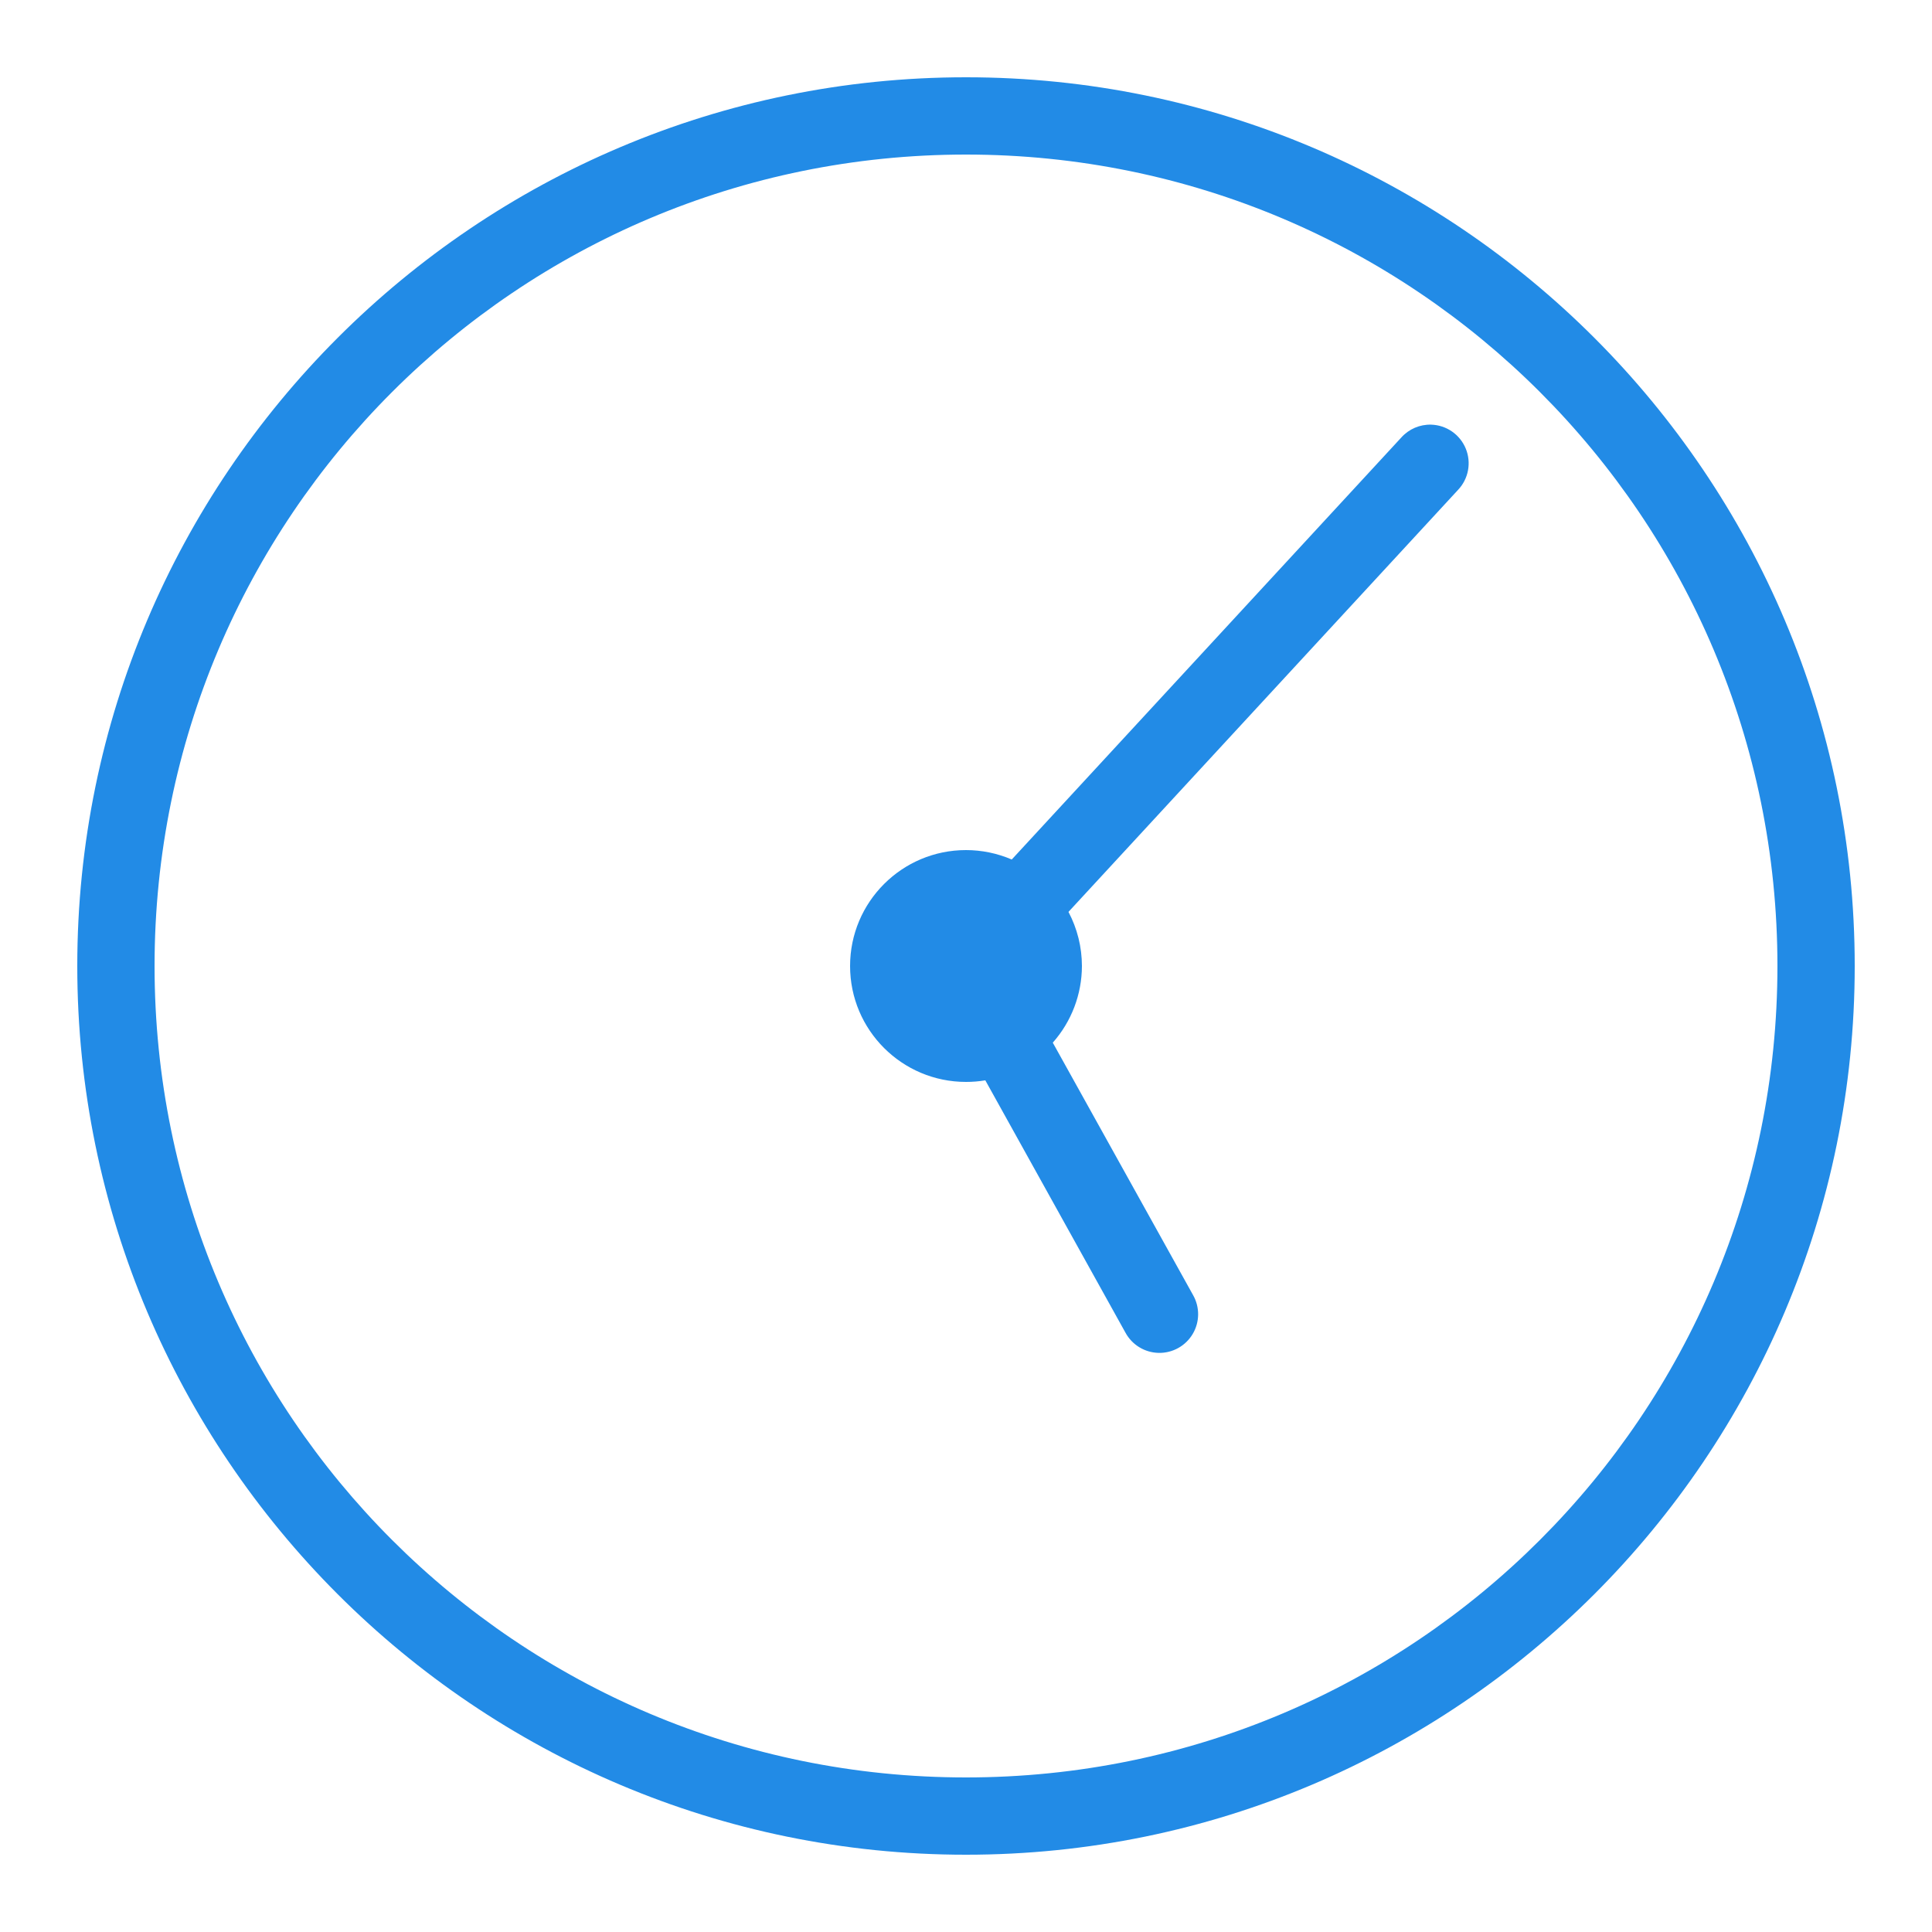
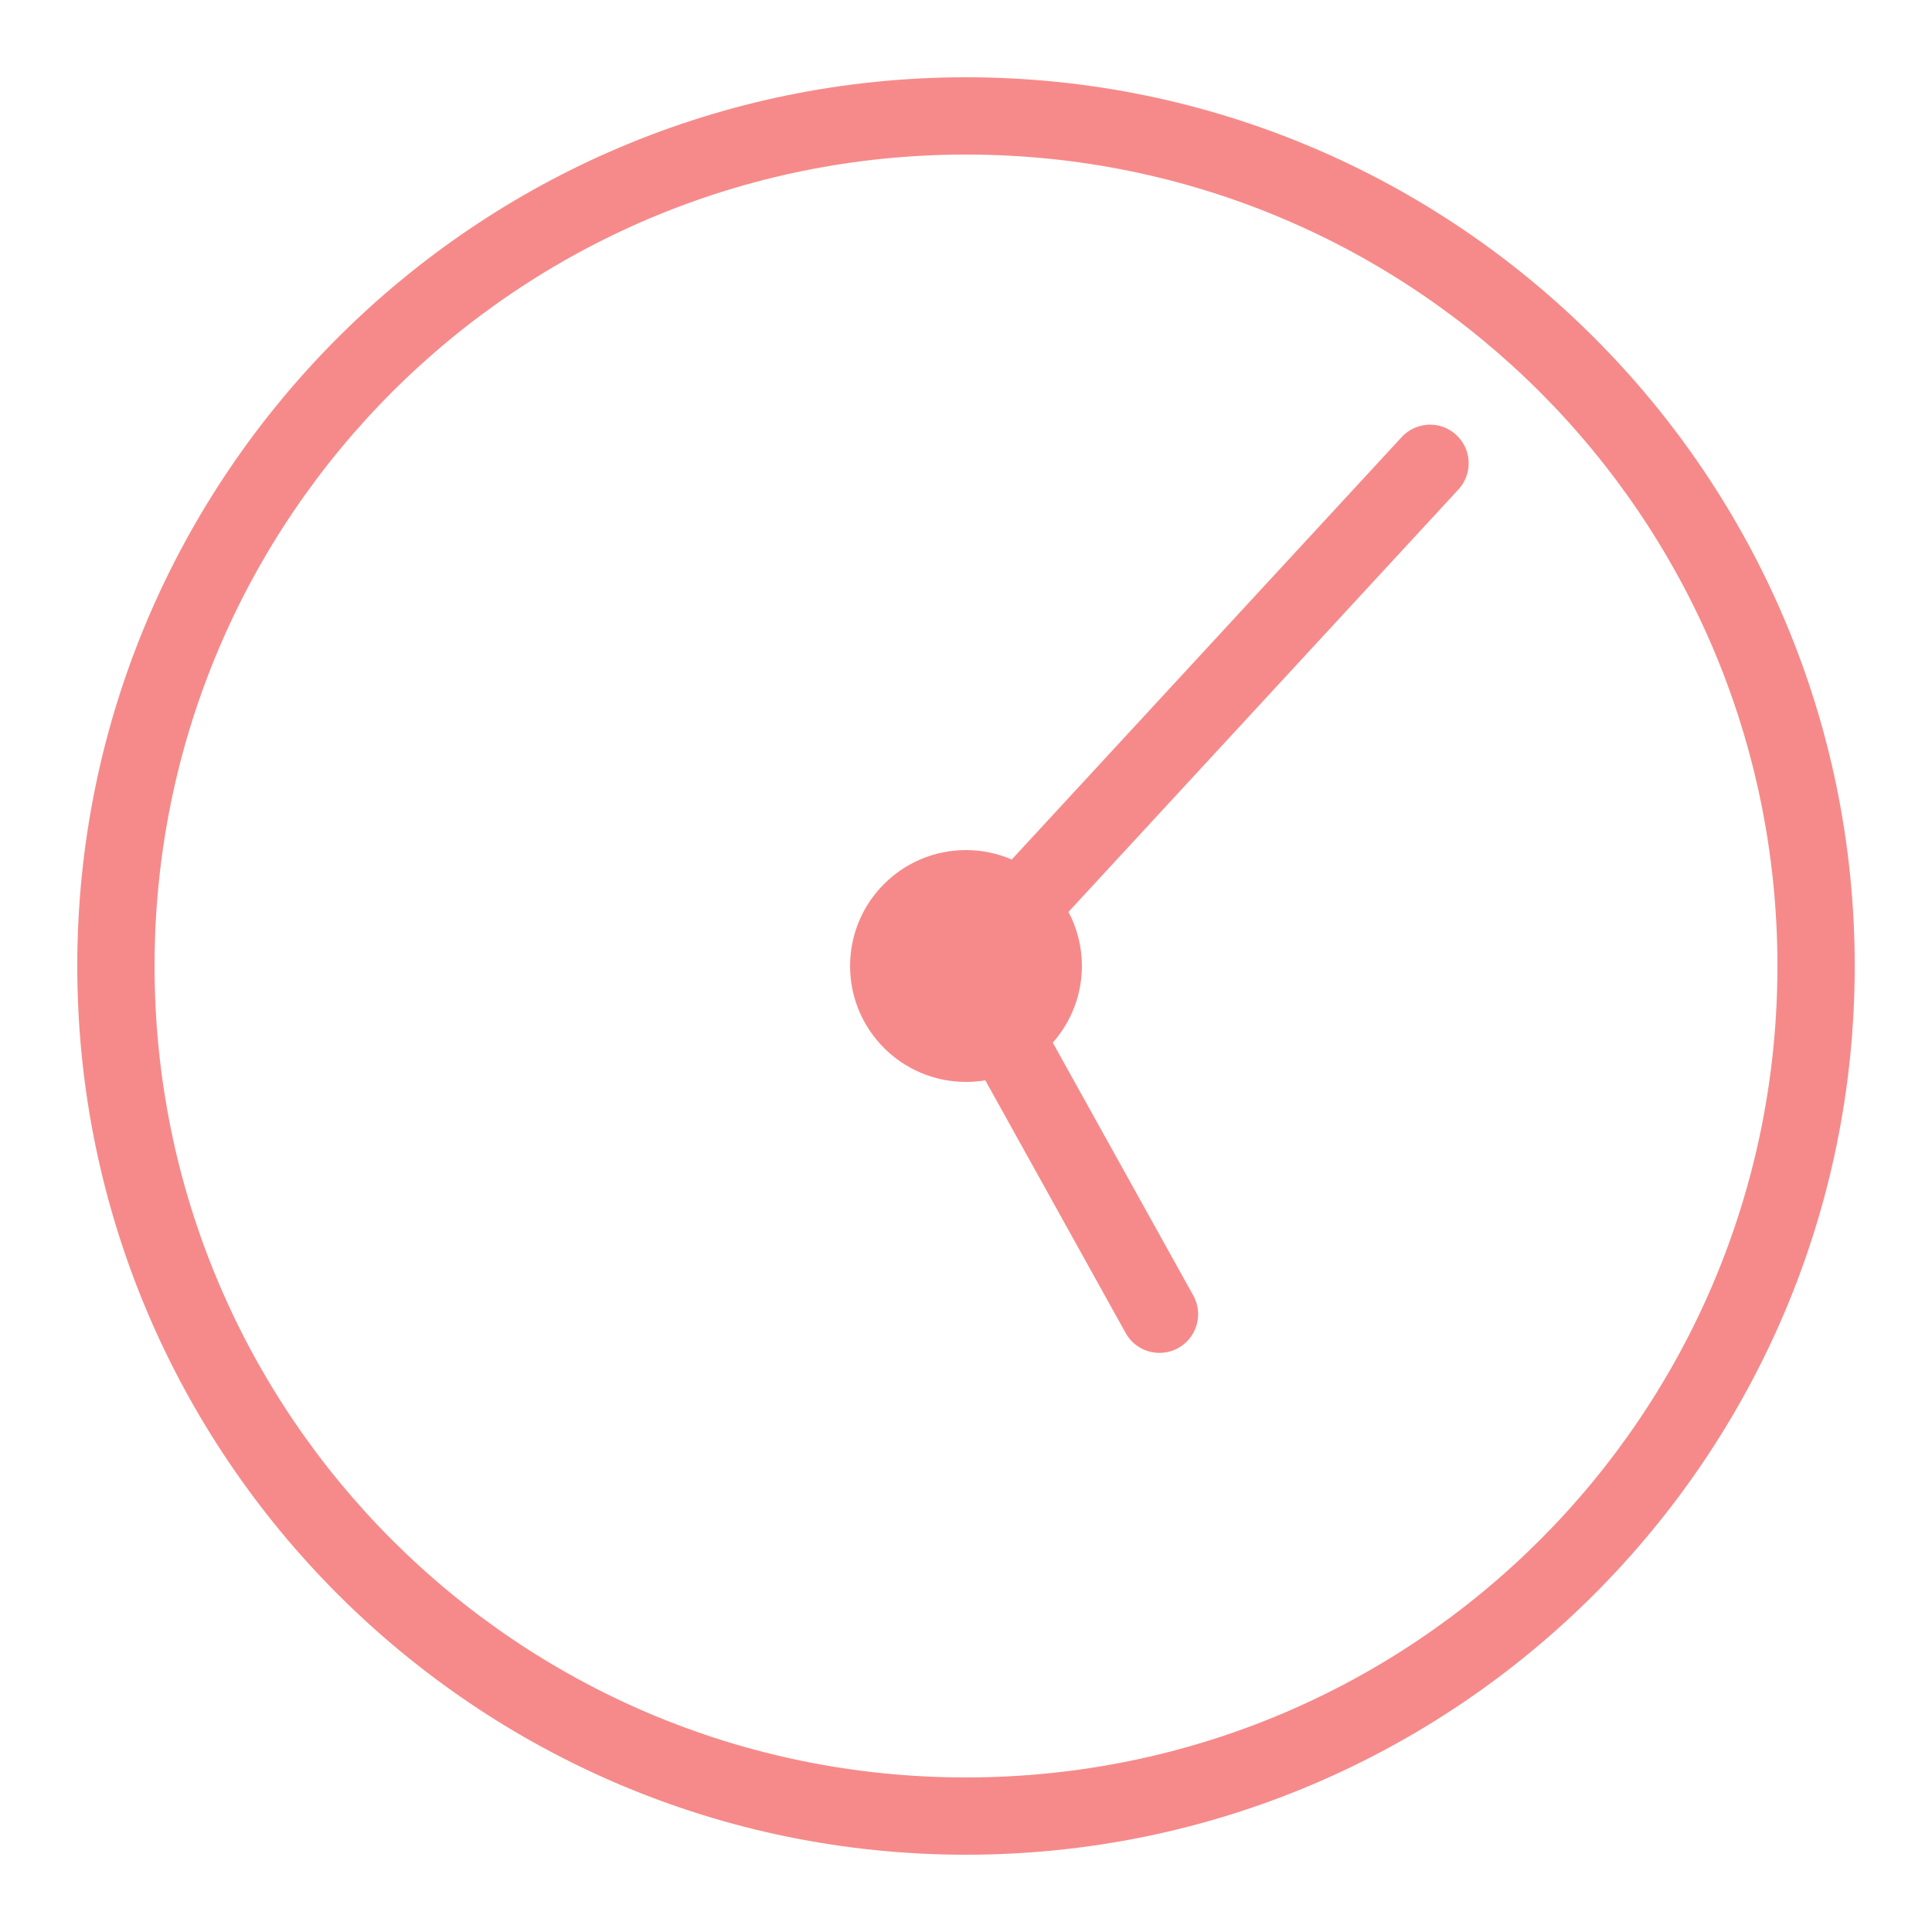
- <svg xmlns="http://www.w3.org/2000/svg" fill="#228BE6" viewBox="0 0 50 50" width="50px" height="50px">
-   <path d="M 25 2 C 12.309 2 2 12.309 2 25 C 2 37.691 12.309 48 25 48 C 37.691 48 48 37.691 48 25 C 48 12.309 37.691 2 25 2 z M 25 4 C 36.61 4 46 13.39 46 25 C 46 36.61 36.61 46 25 46 C 13.39 46 4 36.61 4 25 C 4 13.39 13.39 4 25 4 z M 37.039 10.99 A 1 1 0 0 0 36.266 11.322 L 26.184 22.244 A 3 3 0 0 0 25 22 A 3 3 0 0 0 22 25 A 3 3 0 0 0 25 28 A 3 3 0 0 0 25.5 27.959 L 29.125 34.486 A 1.001 1.001 0 1 0 30.875 33.514 L 27.246 26.984 A 3 3 0 0 0 28 25 A 3 3 0 0 0 27.652 23.6 L 37.734 12.678 A 1 1 0 0 0 37.039 10.99 z" />
+ <svg xmlns="http://www.w3.org/2000/svg" fill="#228BE6" viewBox="0 0 50 50" width="50px" height="50px" style="max-width: 100%; max-height: 100%; width: auto; height: auto; transform: scale(1);">
+   <path d="M 25 2 C 12.309 2 2 12.309 2 25 C 2 37.691 12.309 48 25 48 C 37.691 48 48 37.691 48 25 C 48 12.309 37.691 2 25 2 z M 25 4 C 36.61 4 46 13.39 46 25 C 46 36.61 36.61 46 25 46 C 13.39 46 4 36.61 4 25 C 4 13.39 13.39 4 25 4 z M 37.039 10.99 A 1 1 0 0 0 36.266 11.322 L 26.184 22.244 A 3 3 0 0 0 25 22 A 3 3 0 0 0 22 25 A 3 3 0 0 0 25 28 A 3 3 0 0 0 25.5 27.959 L 29.125 34.486 A 1.001 1.001 0 1 0 30.875 33.514 L 27.246 26.984 A 3 3 0 0 0 28 25 A 3 3 0 0 0 27.652 23.6 L 37.734 12.678 A 1 1 0 0 0 37.039 10.99 z" data-element-index="0" style="cursor: pointer; fill: rgb(246, 138, 138);" fill="#f68a8a" />
</svg>
